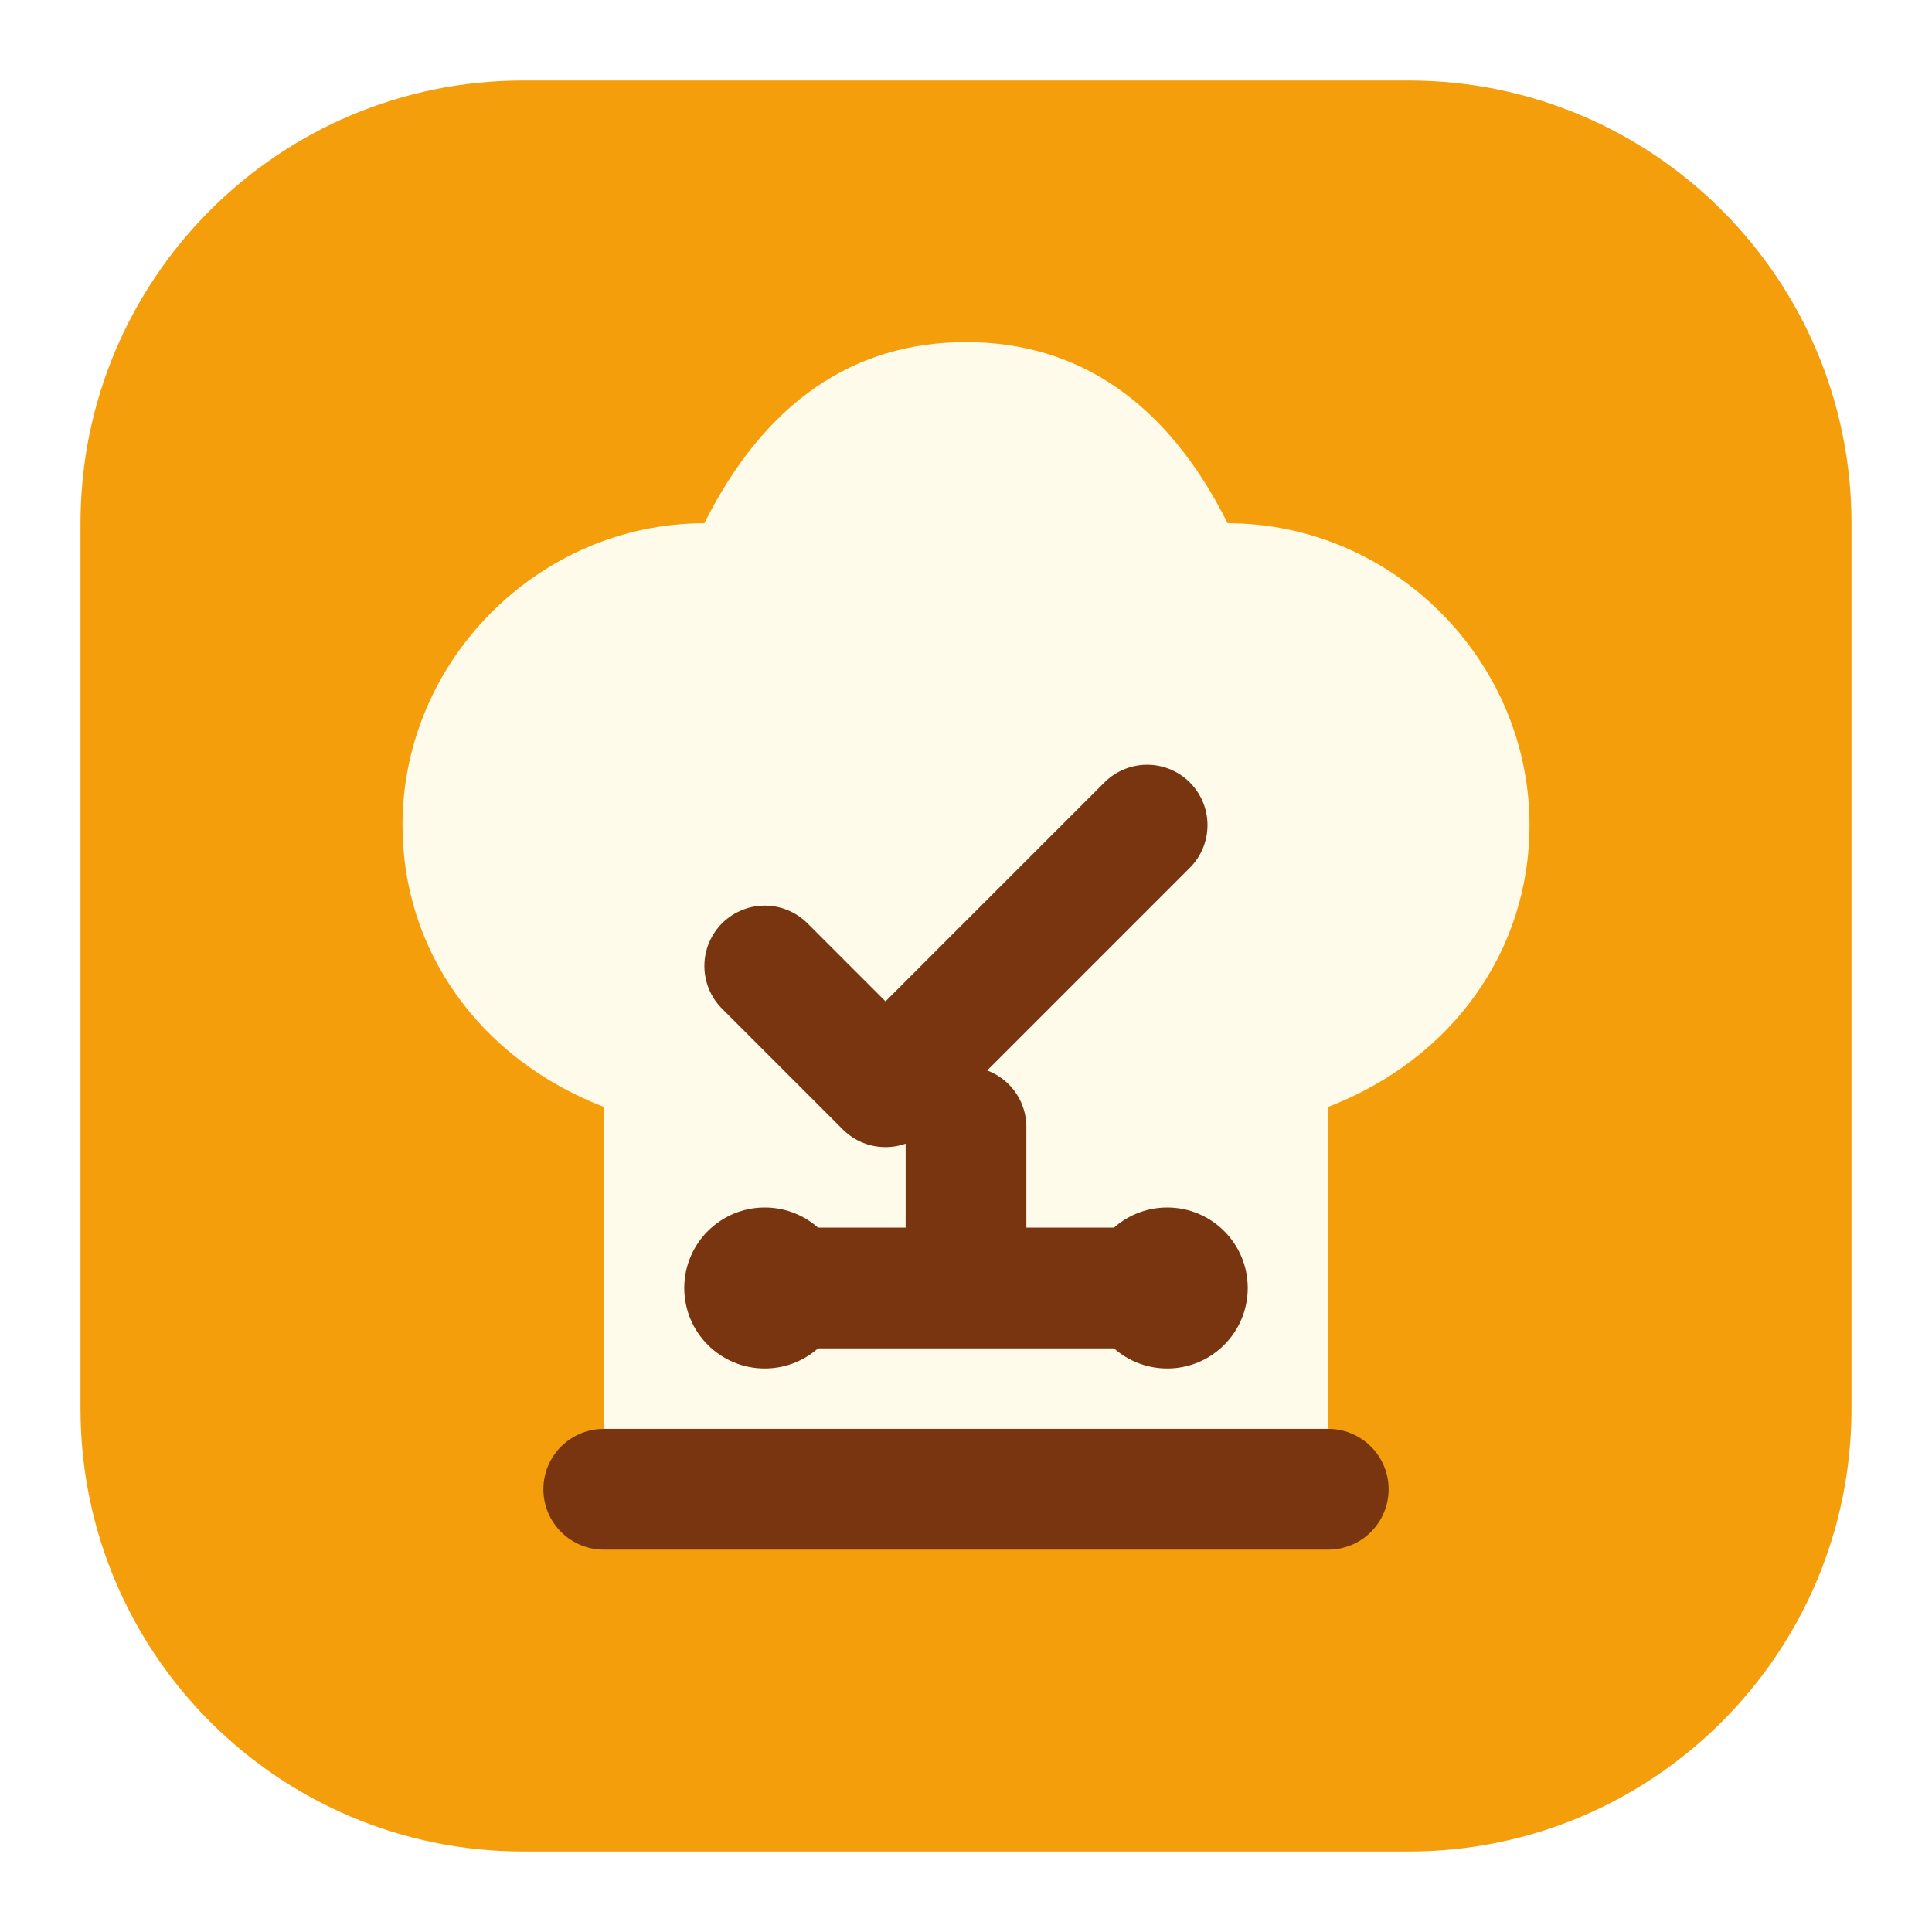
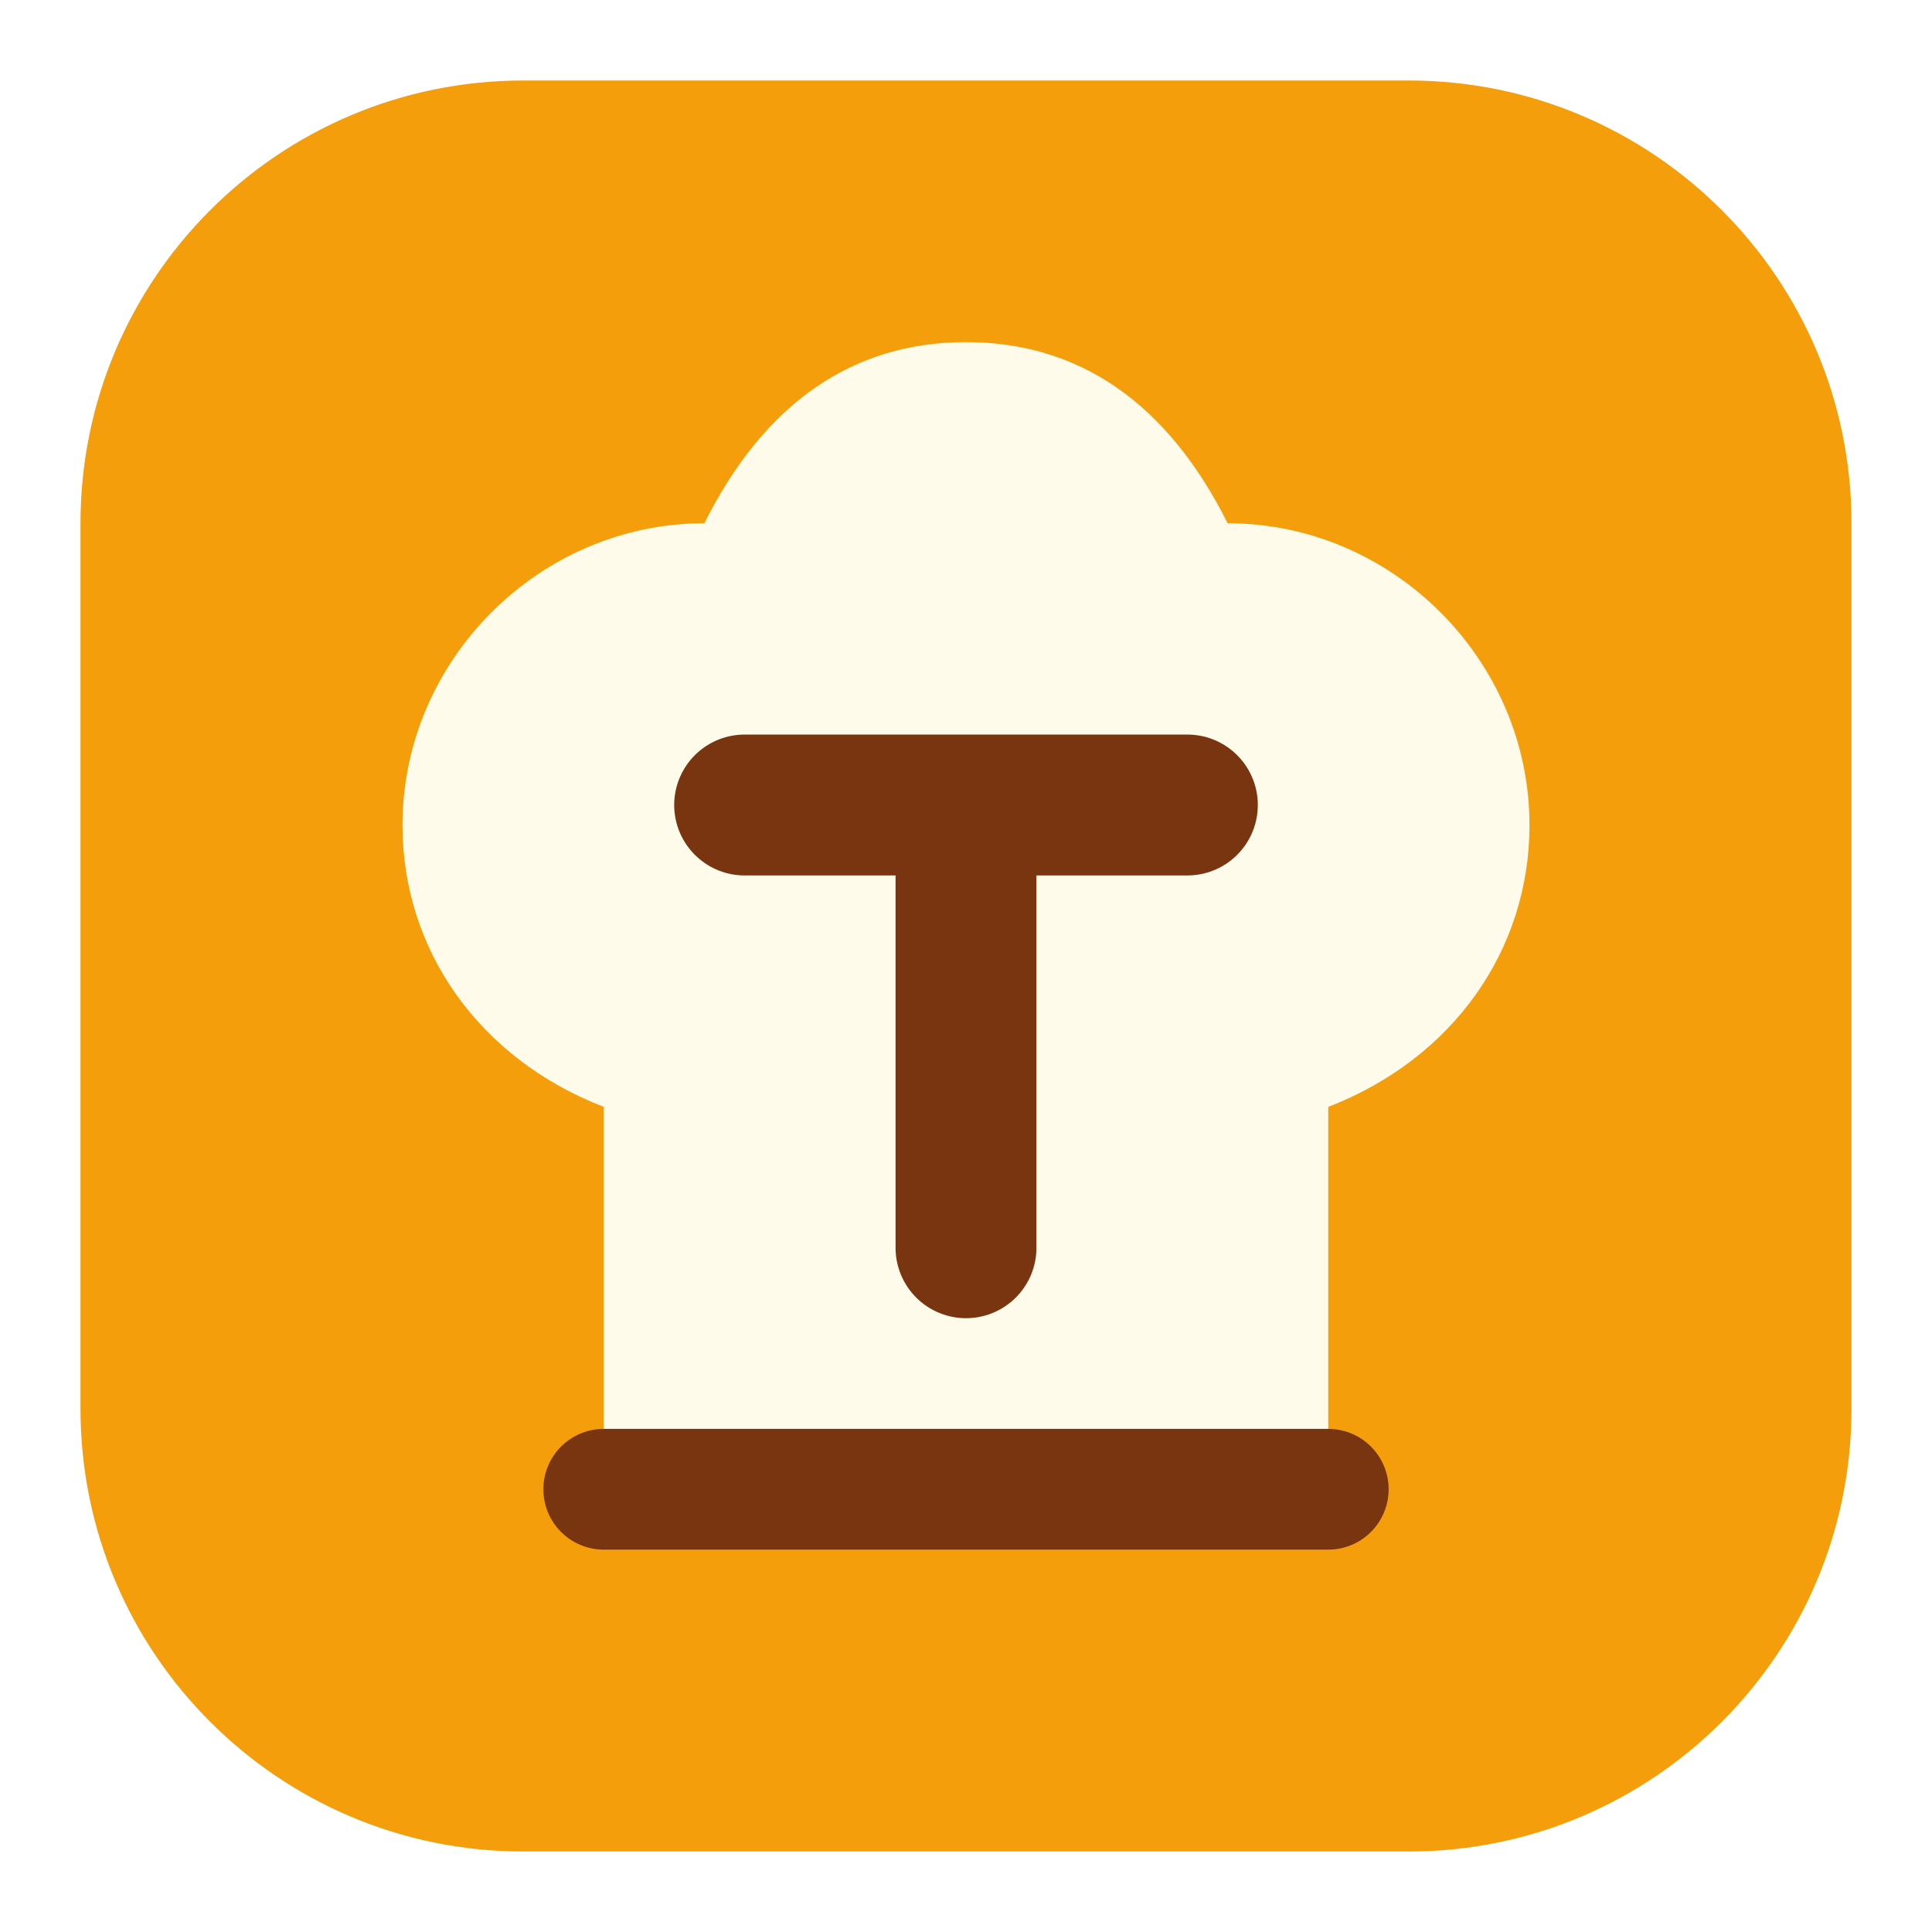
<svg xmlns="http://www.w3.org/2000/svg" width="48" height="48" viewBox="0 0 48 48" fill="none">
  <rect x="2" y="2" width="44" height="44" rx="11" fill="#F59E0B" />
  <path d="M15 37V27.5C11.9 26.3 10 23.6 10 20.5C10 16.4 13.4 13 17.5 13C19 10 21.2 8.5 24 8.5C26.8 8.5 29 10 30.5 13C34.6 13 38 16.4 38 20.5C38 23.6 36.1 26.3 33 27.5V37H15Z" fill="#FFFBEB" />
-   <path d="M19 24L22 27L28.5 20.5" stroke="#78350F" stroke-width="3" stroke-linecap="round" stroke-linejoin="round" />
-   <path d="M24 28V32M24 32H19M24 32H29" stroke="#78350F" stroke-width="3" stroke-linecap="round" stroke-linejoin="round" />
-   <circle cx="19" cy="32" r="2" fill="#78350F" />
-   <circle cx="29" cy="32" r="2" fill="#78350F" />
+   <path d="M18.5 20H29.5M24 20V31" stroke="#78350F" stroke-width="3.5" stroke-linecap="round" />
  <path d="M15 37H33" stroke="#78350F" stroke-width="3" stroke-linecap="round" />
</svg>
